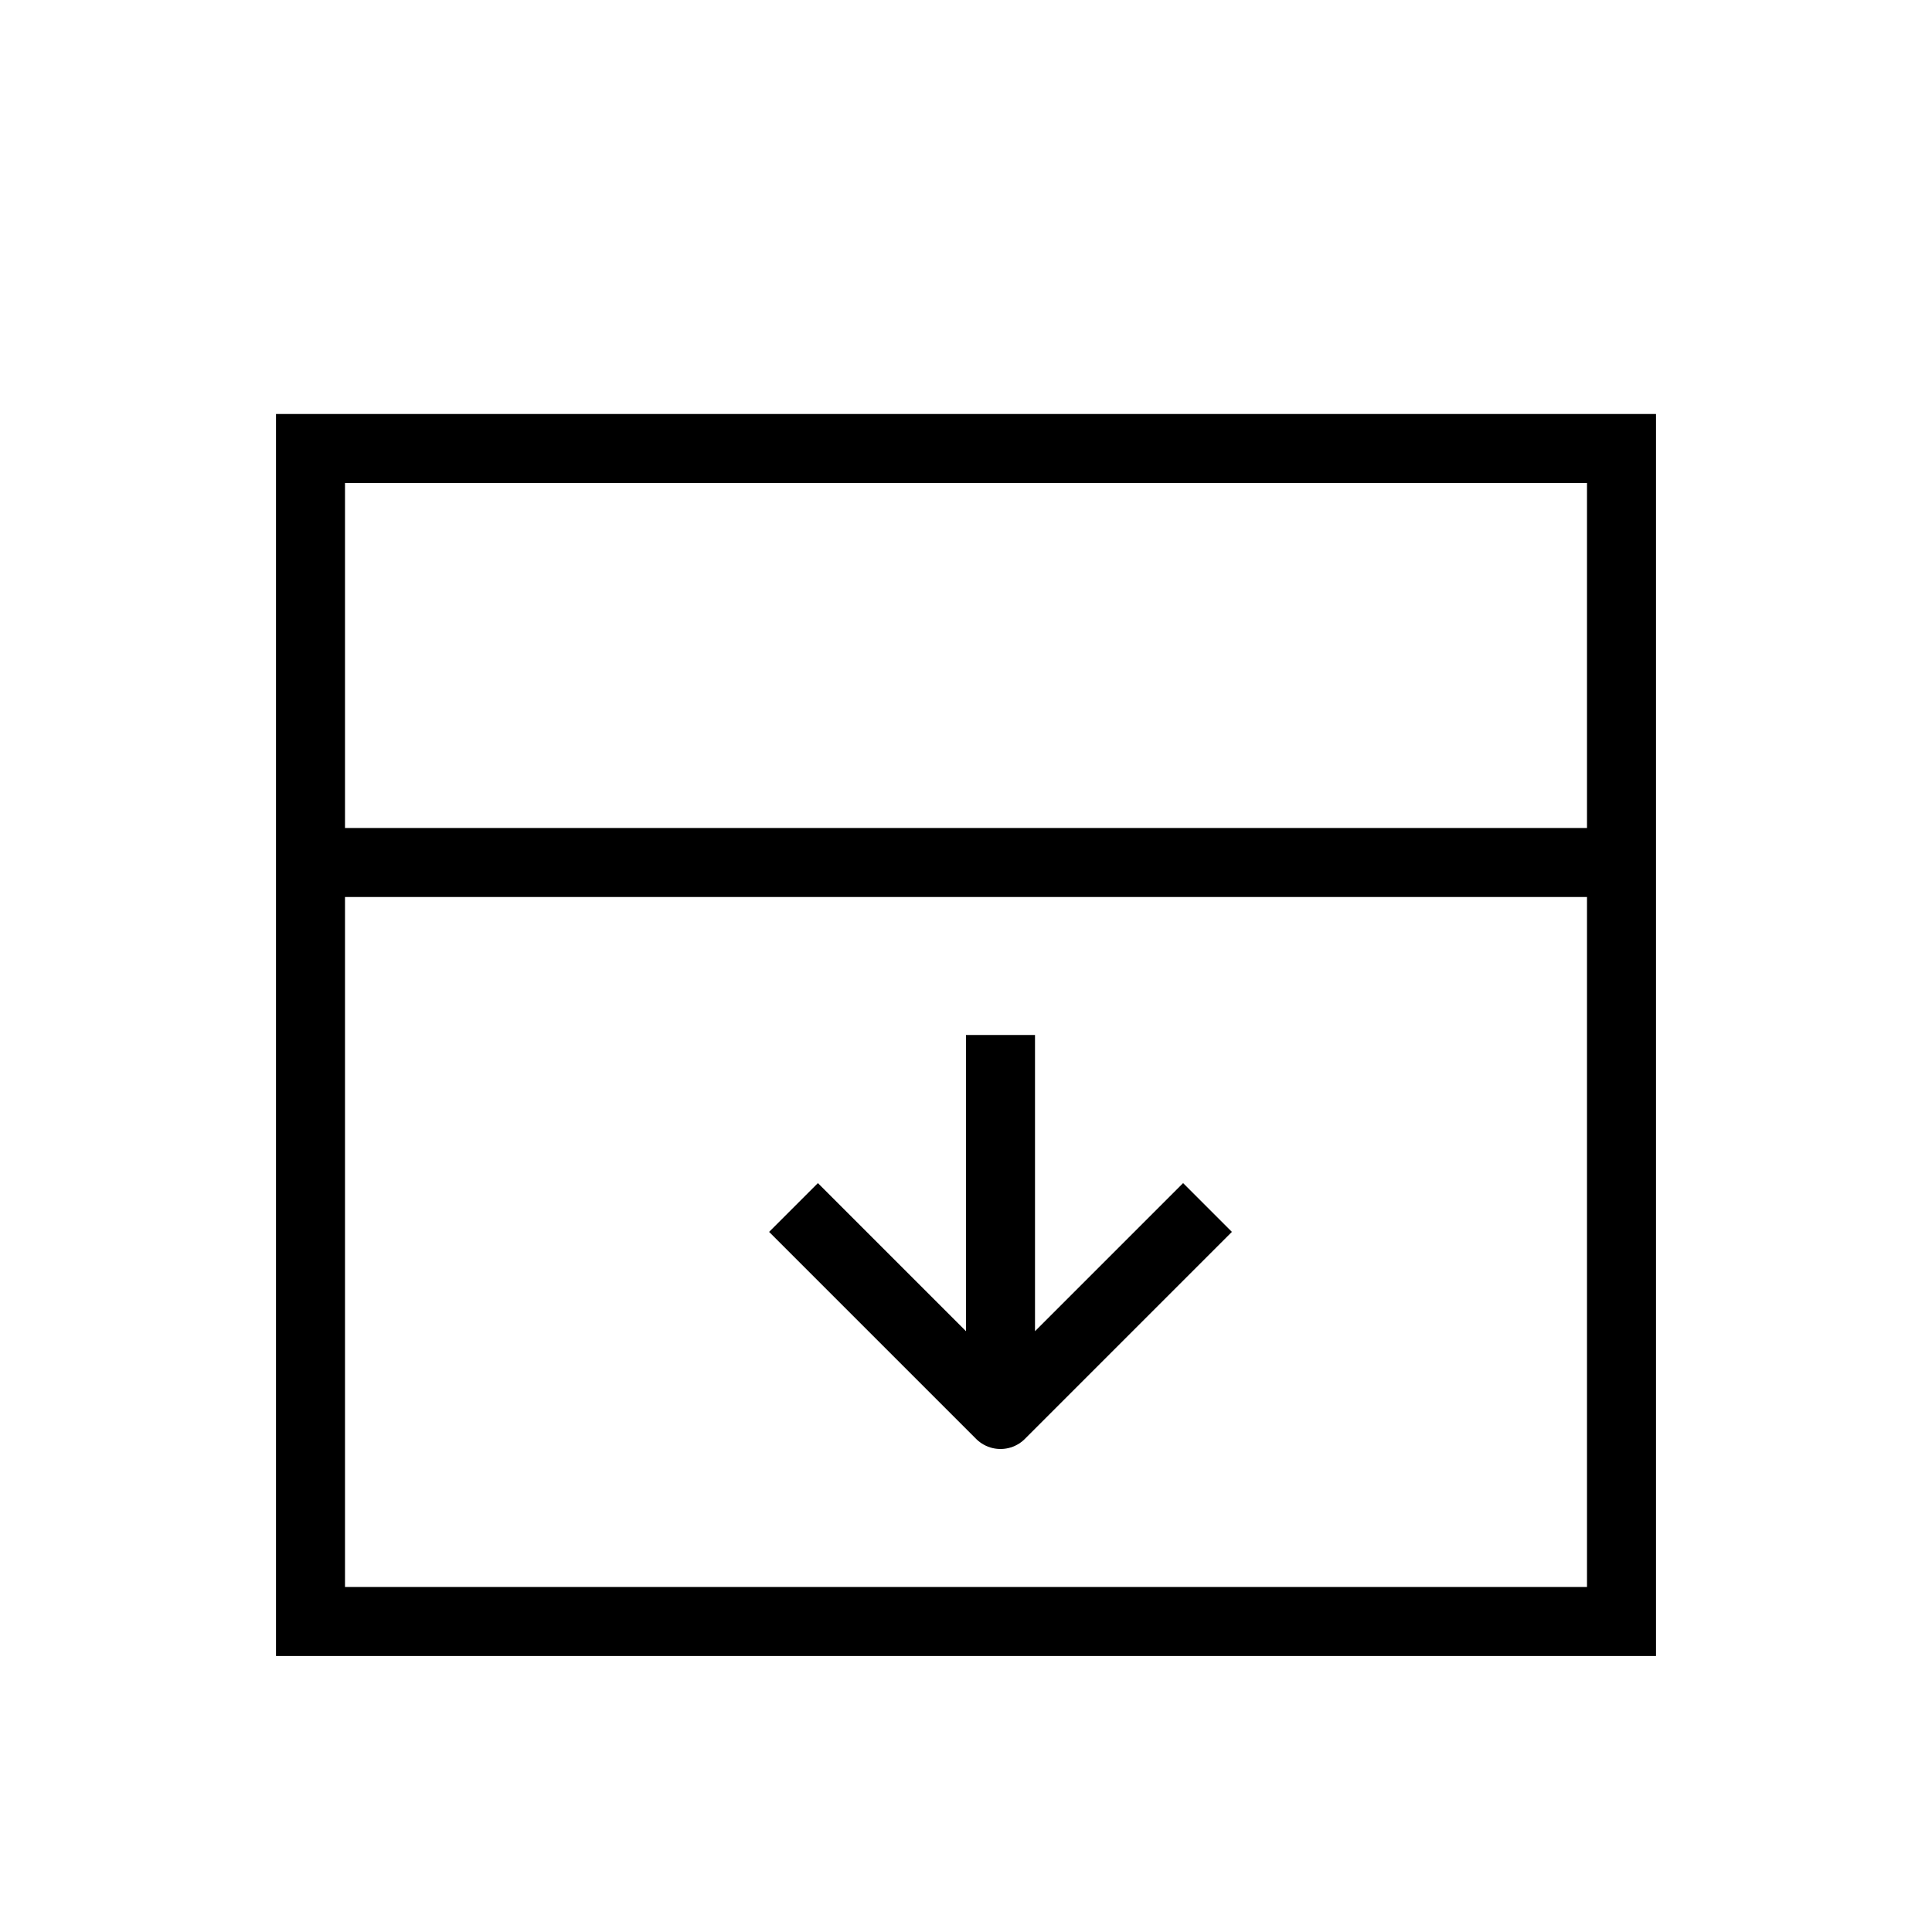
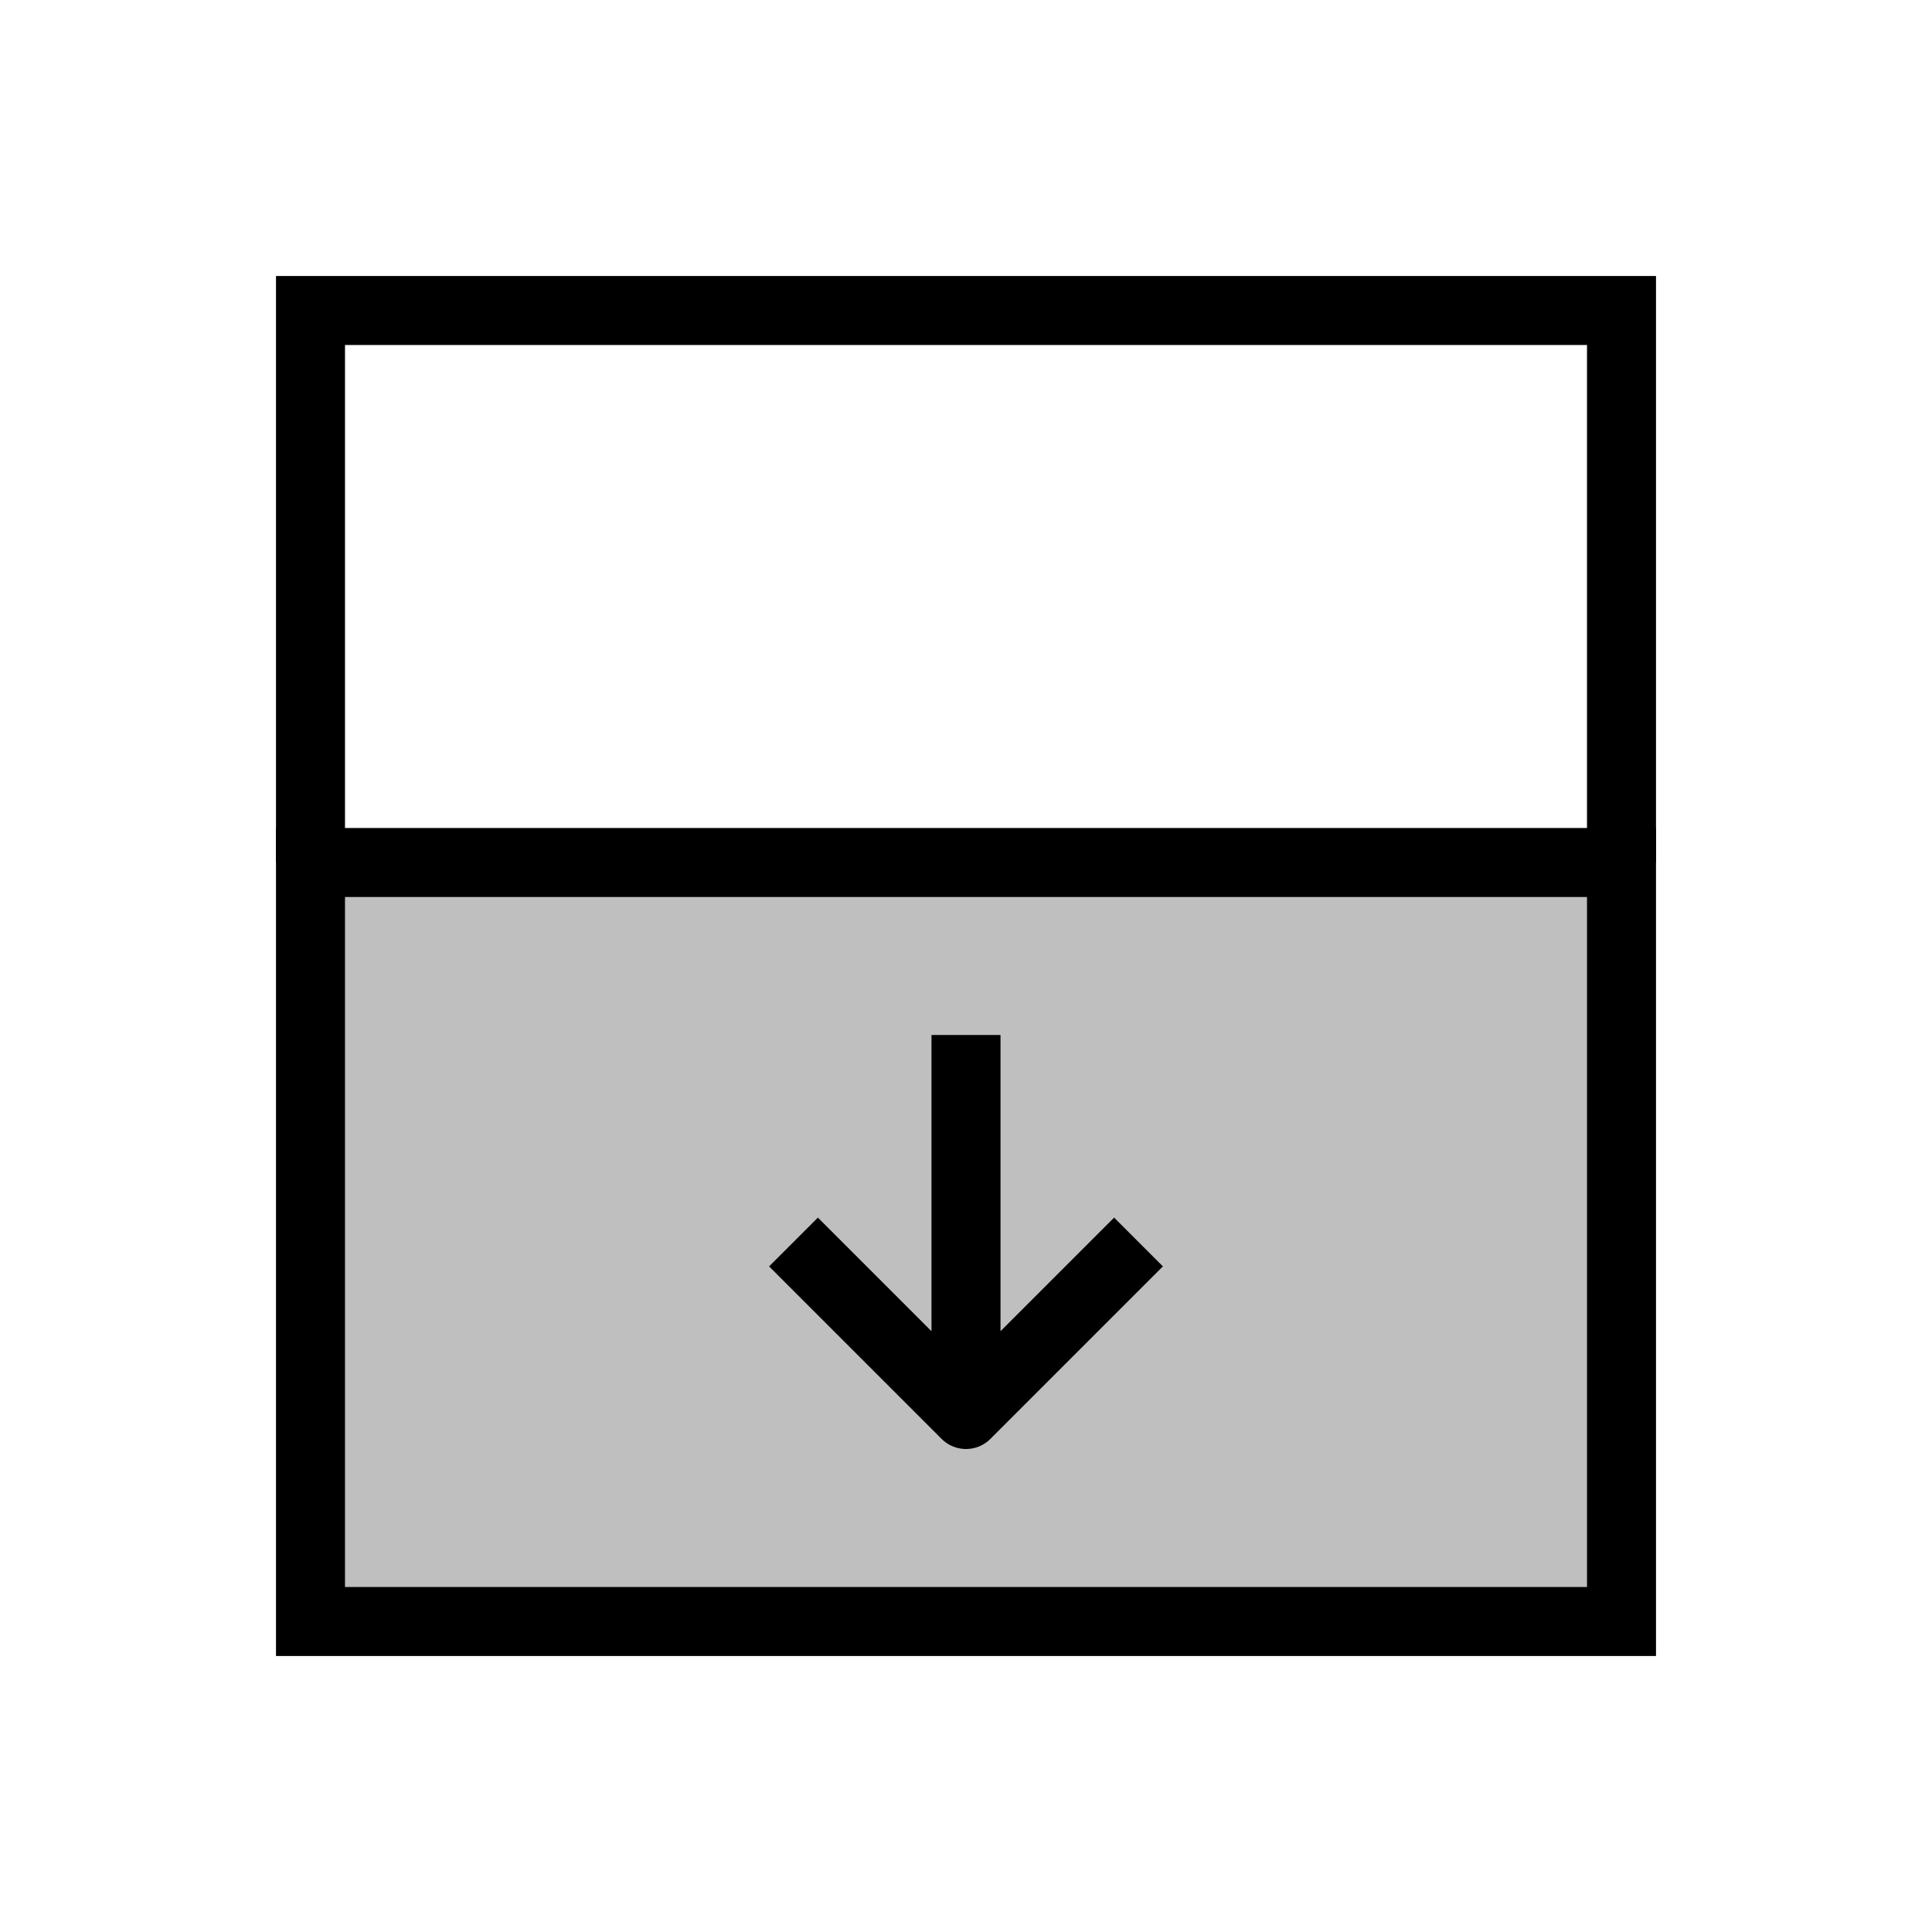
<svg xmlns="http://www.w3.org/2000/svg" viewBox="0 0 28 28" width="28" height="28" fill="none" stroke="currentColor" stroke-width="1">
-   <path d="M4.5 6.5H23.5V23.5H4.5ZM4.5 12.5H23.5" />
-   <path d="M14.5 15V20.5M11.5 17.5L14.5 20.5L17.5 17.5" stroke-linejoin="round" />
+   <g transform="matrix(1 0 0 -1 0 28)">
+     <rect x="4.5" y="4.5" width="19" height="11" fill="currentColor" fill-opacity="0.25" />
+     <path d="M4.5 15.5V23.5H23.5V15.5" />
+     <path d="M14 13V7.5M11.5 10L14 7.5L16.5 10" stroke-linejoin="round" />
+   </g>
</svg>
